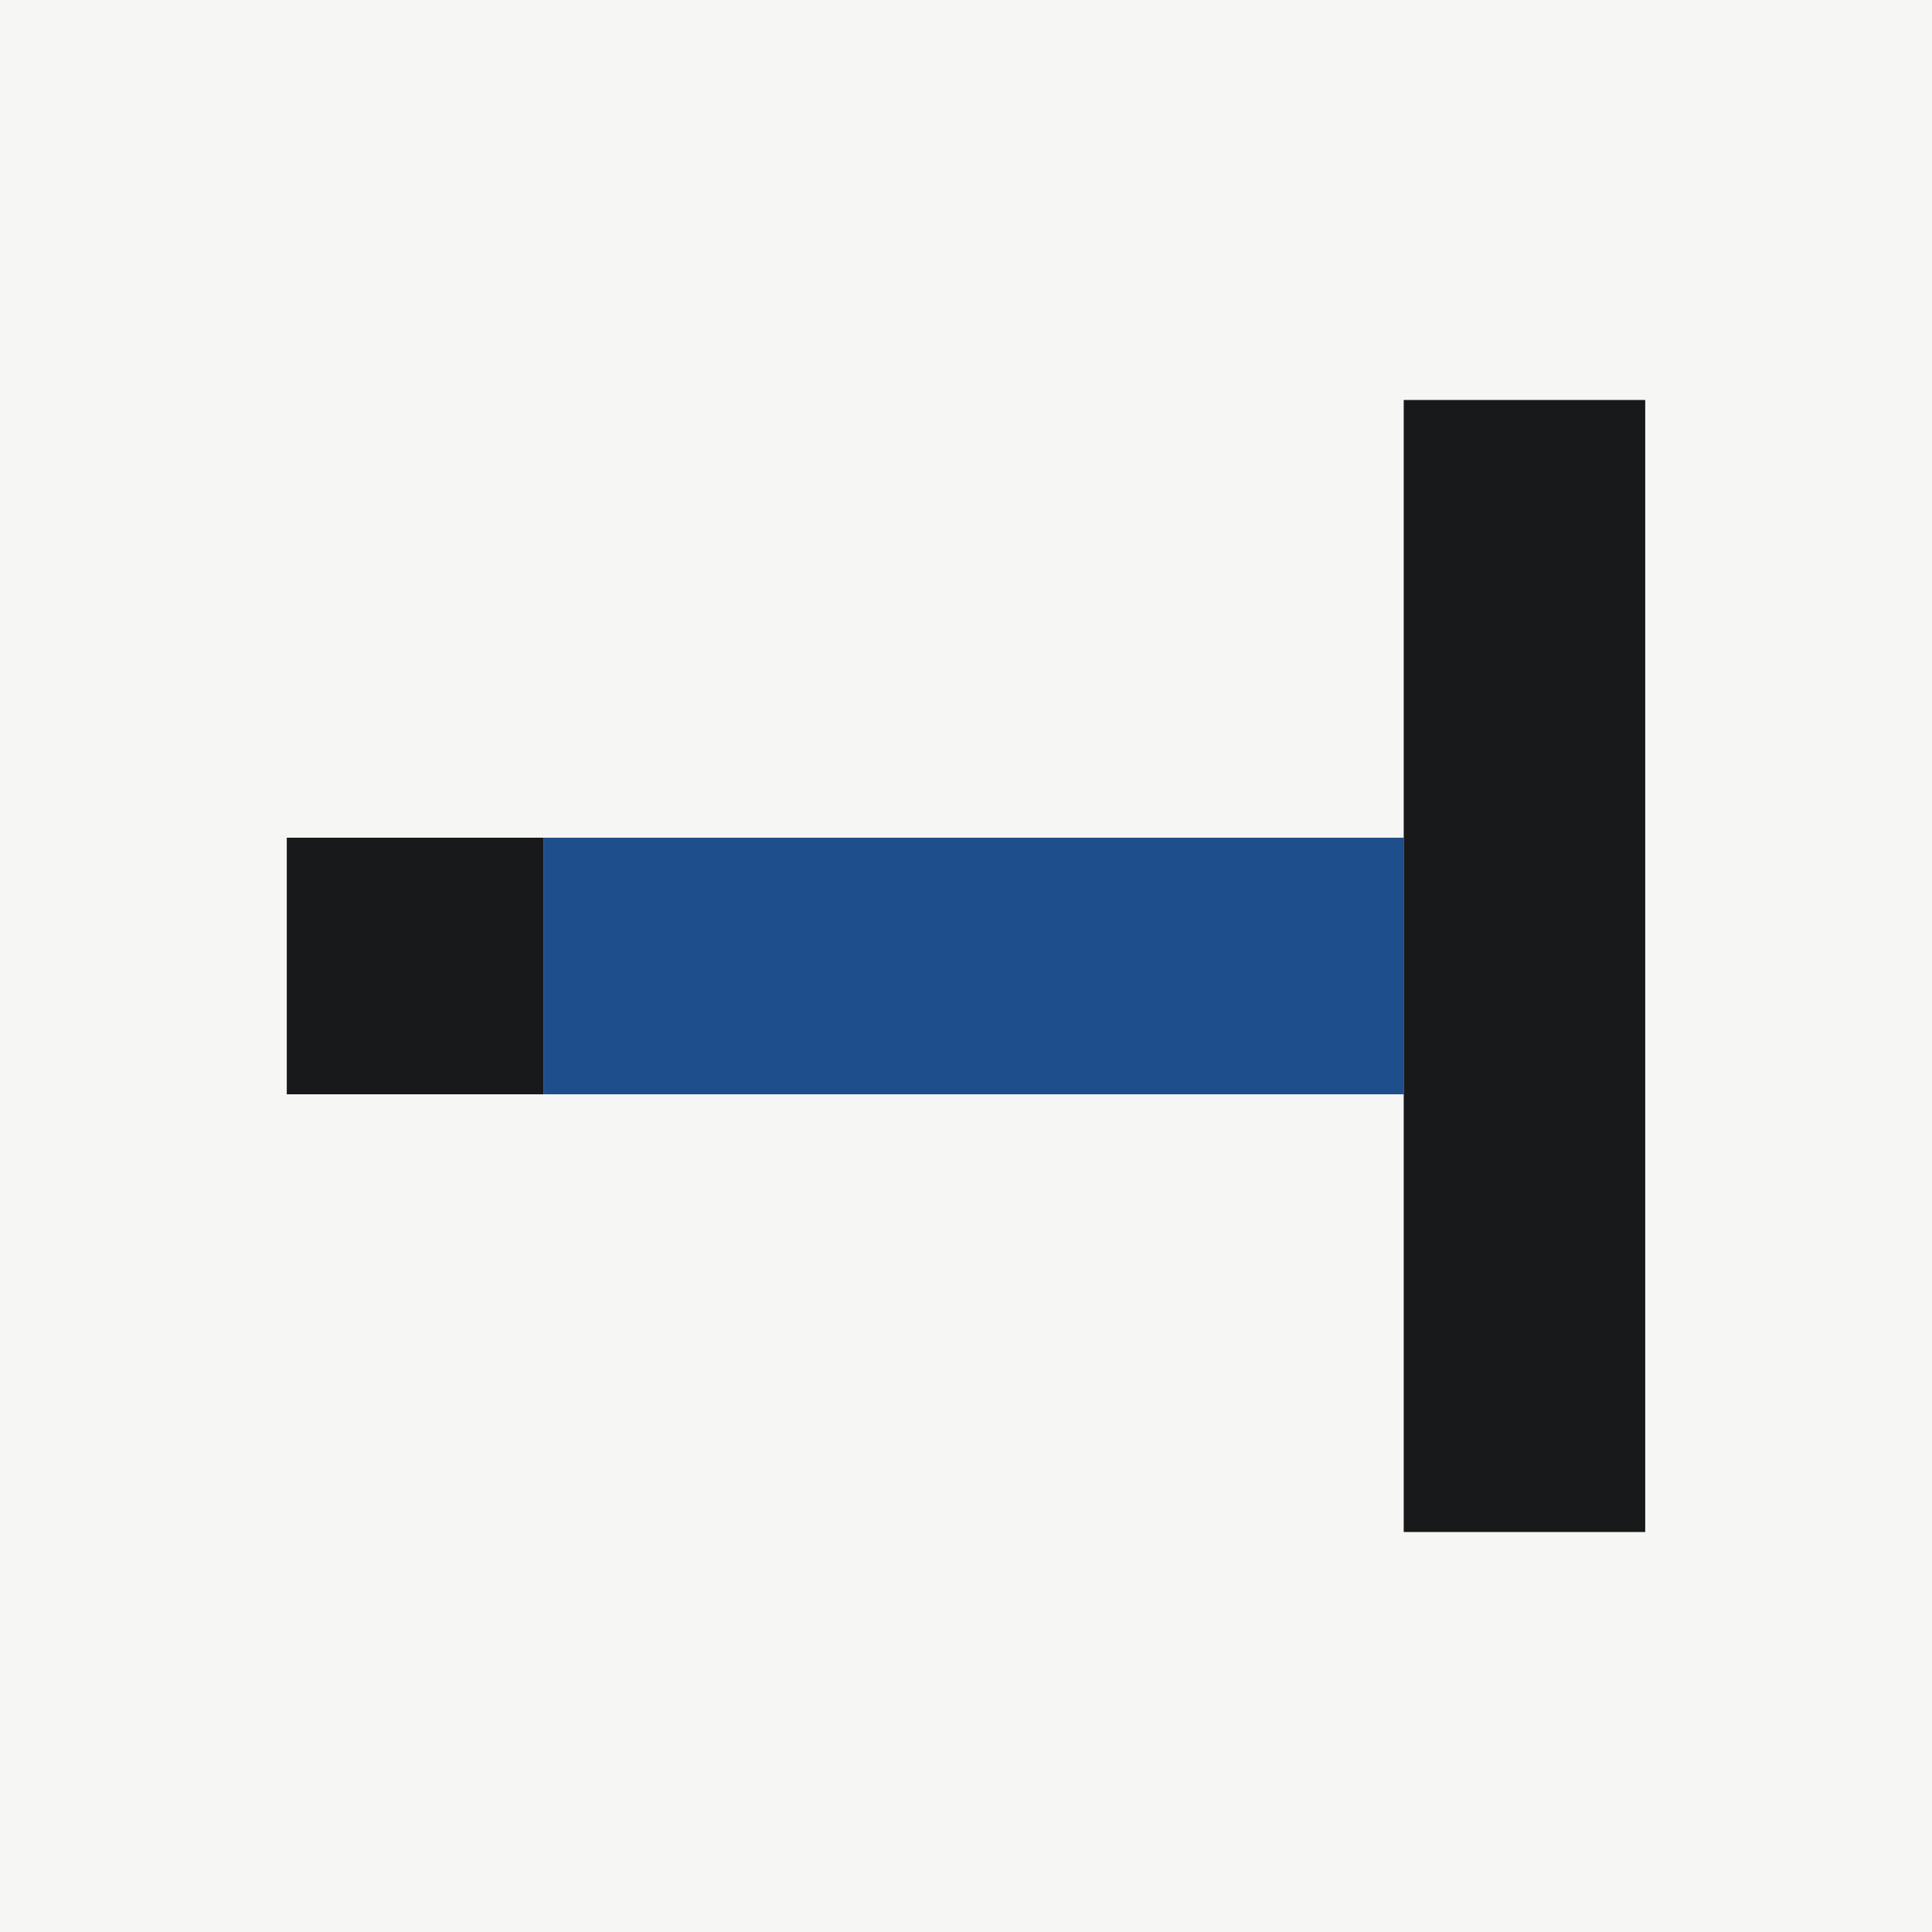
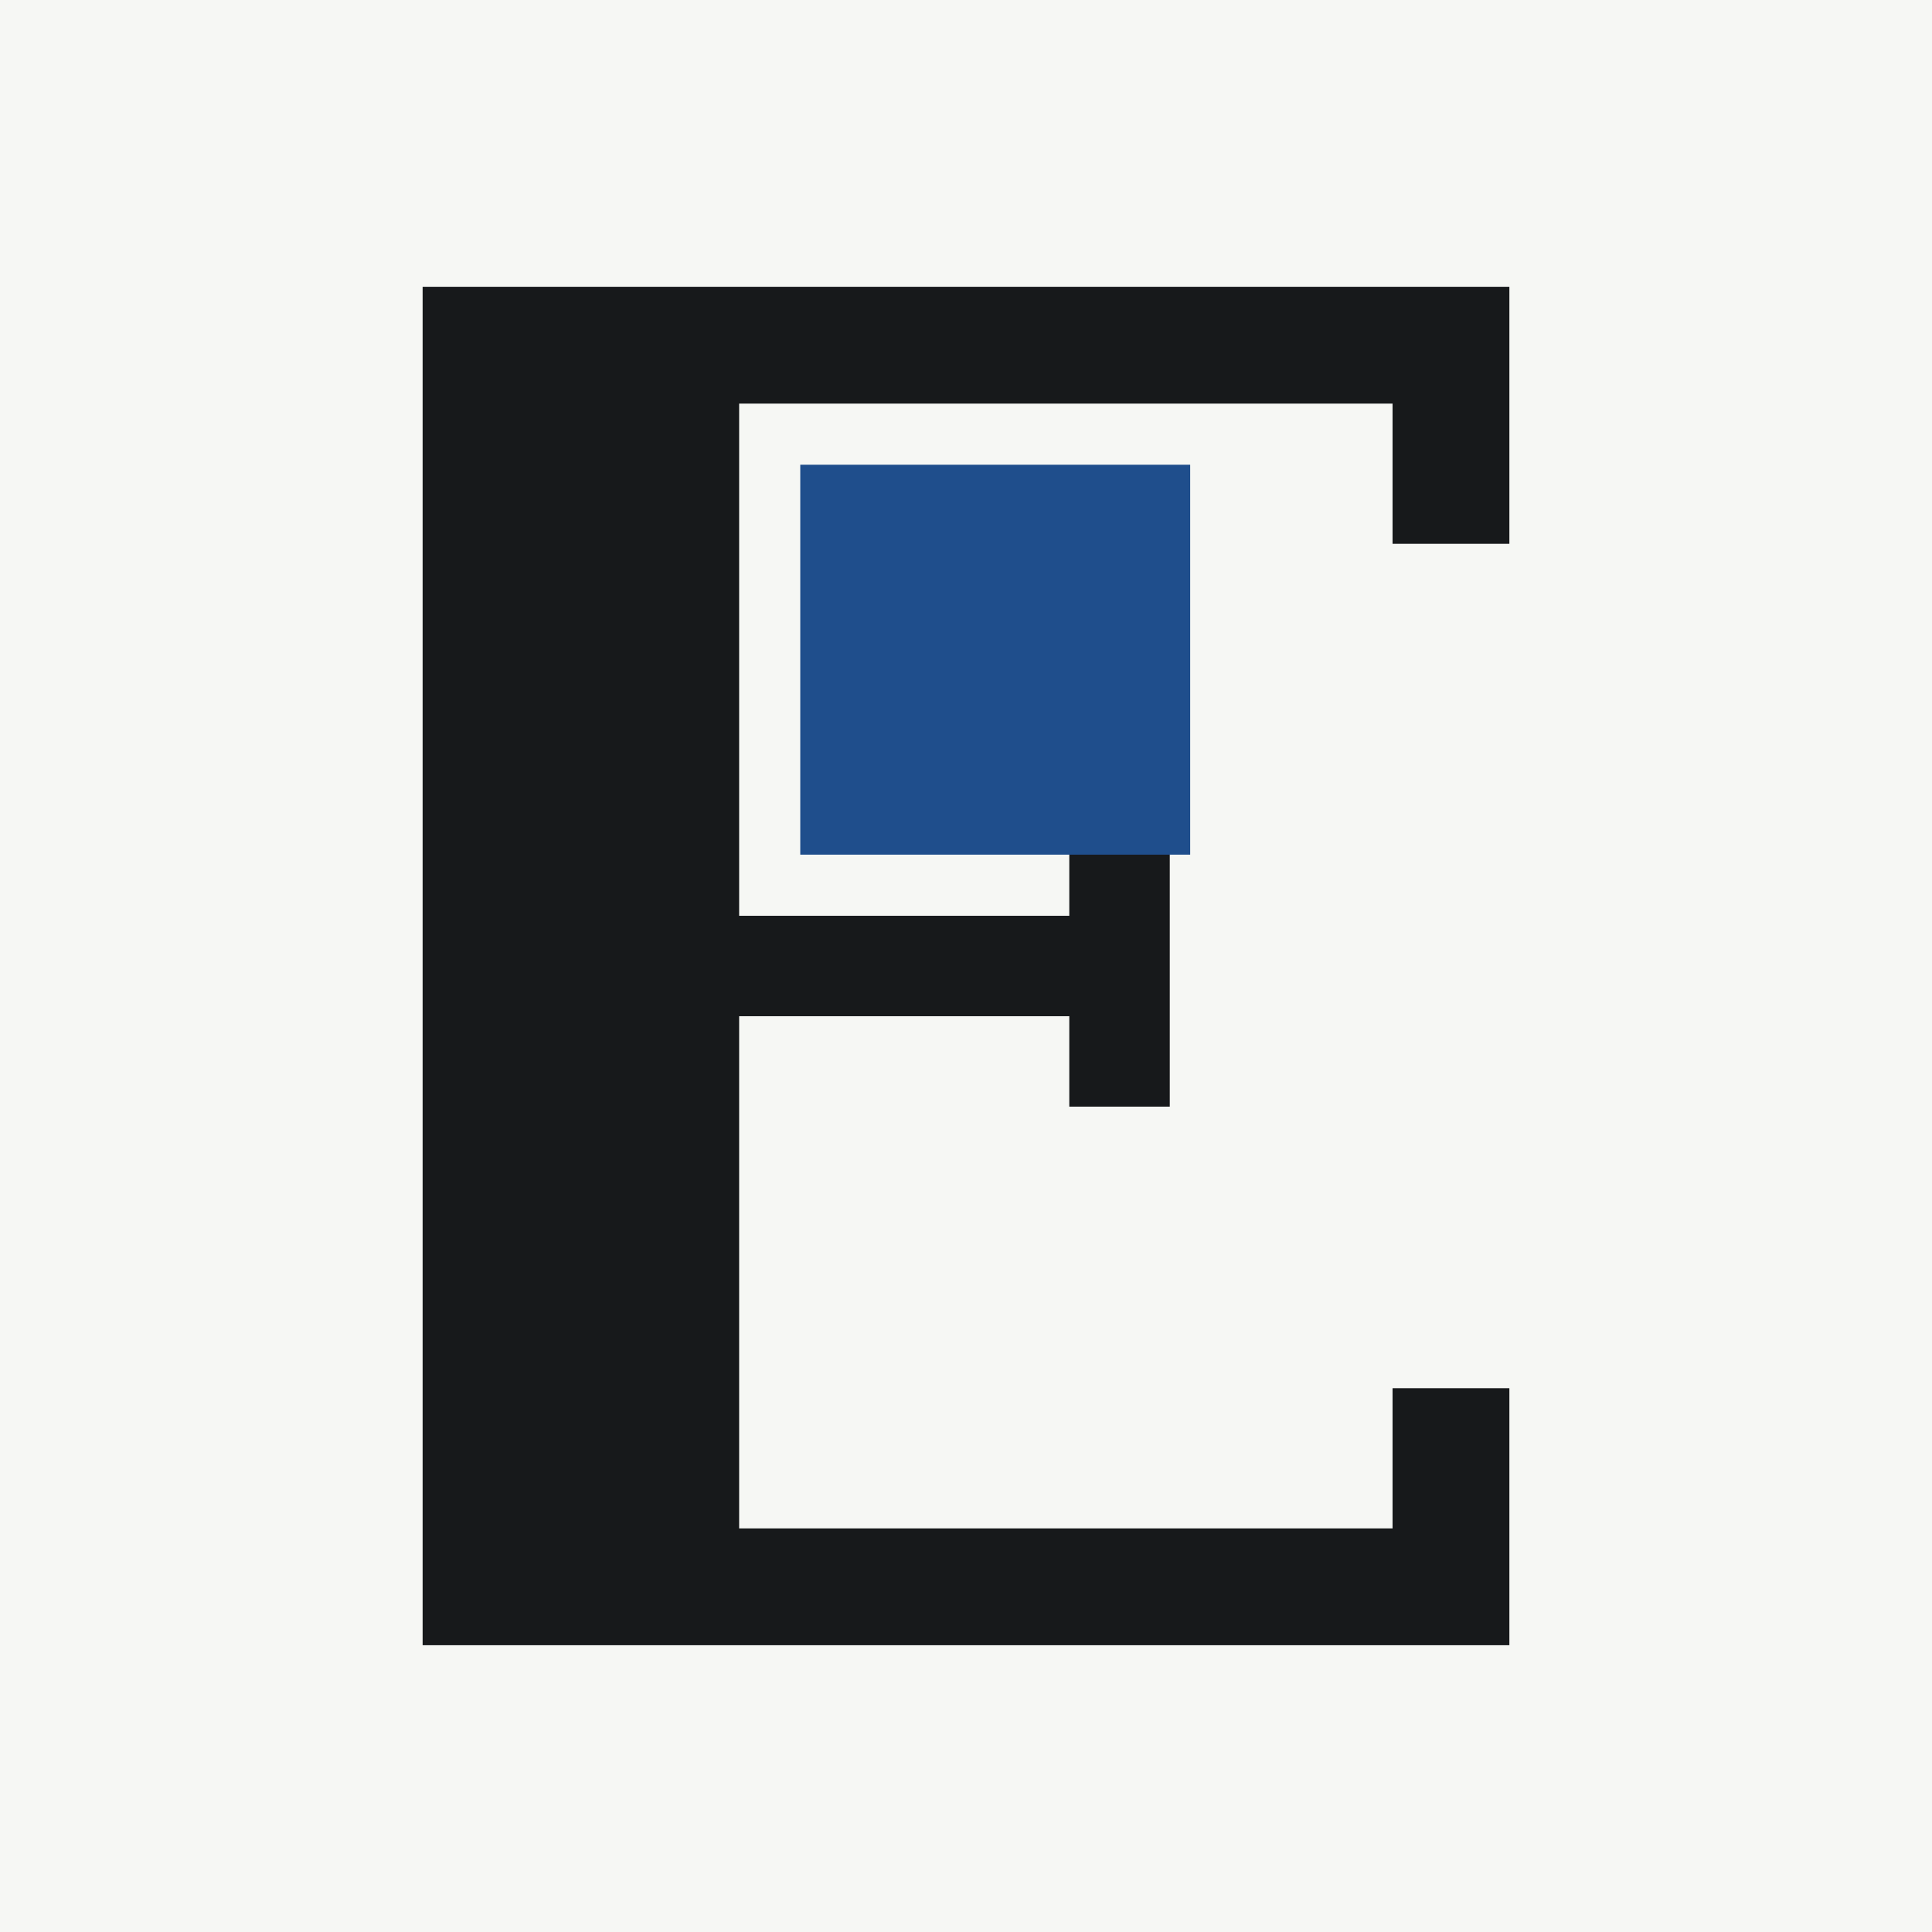
- <svg xmlns="http://www.w3.org/2000/svg" viewBox="0 0 512 512" width="512" height="512" role="img" aria-label="Direção F · a régua">
+ <svg xmlns="http://www.w3.org/2000/svg" viewBox="0 0 512 512" width="512" height="512" role="img" aria-label="Direção I · o selo dentro do E">
  <style>
    .campo { fill: #f6f7f4; }
    .tinta { fill: #17191b; }
    .tinta-t { fill: none; stroke: #17191b; }
    .acento { fill: #1f4e8c; }
    .acento-t { fill: none; stroke: #1f4e8c; }
    /* A costura: uma silhueta feita de distritos encostados fica com fios de
       papel entre eles quando se enche sem traço. O traço da mesma cor fecha-os. */
    .acento-costura { fill: #1f4e8c; stroke: #1f4e8c; stroke-width: 2; }
    svg[data-tema="escuro"] .campo { fill: #15171a; }
    svg[data-tema="escuro"] .tinta { fill: #eceeea; }
    svg[data-tema="escuro"] .tinta-t { stroke: #eceeea; }
    svg[data-tema="escuro"] .acento { fill: #7fa6dc; }
    svg[data-tema="escuro"] .acento-t { stroke: #7fa6dc; }
    svg[data-tema="escuro"] .acento-costura { fill: #7fa6dc; stroke: #7fa6dc; }
    /* A simplificação de 32 e 16 px: a mesma forma, com o que morre tirado. */
    .sinal-favicon { display: none; }
    svg[data-forma="favicon"] .sinal { display: none; }
    svg[data-forma="favicon"] .sinal-favicon { display: block; }
    /* O `maskable` do Android: o campo fica, o sinal encolhe para dentro do
       círculo seguro de raio 40 %.

       A REDUÇÃO TEM DE ESTAR NUM GRUPO SÓ SEU, e isto foi corrigido a 28.08
       depois de se medir a caixa de tinta nos PNG: `transform` de CSS e
       `transform` de atributo são a MESMA propriedade, e o CSS ganha. Enquanto
       esta regra apanhava `.sinal` directamente, o `scale` substituía o
       enquadramento de `enquadra()` em vez de se compor com ele, e as direções
       enquadradas saíam com o sinal fora do sítio: a G dava 233 px de lado em
       512 em vez de 281, e a I saía cortada em cima. Num grupo de fora, que não
       tem atributo nenhum, as duas transformações compõem-se. */
    svg[data-forma="maskable"] .reducao {
      transform: scale(0.78);
      transform-origin: 256.0px 256.0px;
      transform-box: view-box;
    }
  </style>
  <rect class="campo" x="0" y="0" width="512" height="512" />
  <g class="reducao">
-     <g class="sinal">
-       <rect class="tinta" x="76" y="222" width="68" height="68" />
-       <rect class="acento" x="144" y="222" width="228" height="68" />
-       <rect class="tinta" x="372" y="106" width="64" height="300" />
+     <g class="sinal" transform="translate(112 256) scale(1.2)">
+       <path class="tinta" d="M0 -150L69.9 -150L69.9 150L0 150ZM0 -150L240 -150L240 -124.2L0 -124.2ZM0 124.2L240 124.2L240 150L0 150ZM0 -11.09L165 -11.09L165 11.09L0 11.09ZM214.2 -150L240 -150L240 -93.24L214.2 -93.24ZM214.2 93.24L240 93.24L240 150L214.2 150ZM142.81 -31.06L165 -31.06L165 31.06L142.81 31.06Z" />
+       <rect class="acento" x="83.4" y="-110.7" width="86.11" height="86.11" />
    </g>
-     <g class="sinal-favicon">
-       <rect class="acento" x="76" y="210" width="296" height="92" />
-       <rect class="tinta" x="372" y="106" width="64" height="300" />
+     <g class="sinal-favicon" transform="translate(112 256) scale(1.2)">
+       <path class="tinta" d="M0 -150L69.9 -150L69.9 150L0 150ZM0 -150L240 -150L240 -117L0 -117ZM0 117L240 117L240 150L0 150ZM0 -14.19L165 -14.19L165 14.19L0 14.19Z" />
+       <rect class="acento" x="78.9" y="-108" width="84.81" height="84.81" />
    </g>
  </g>
</svg>
